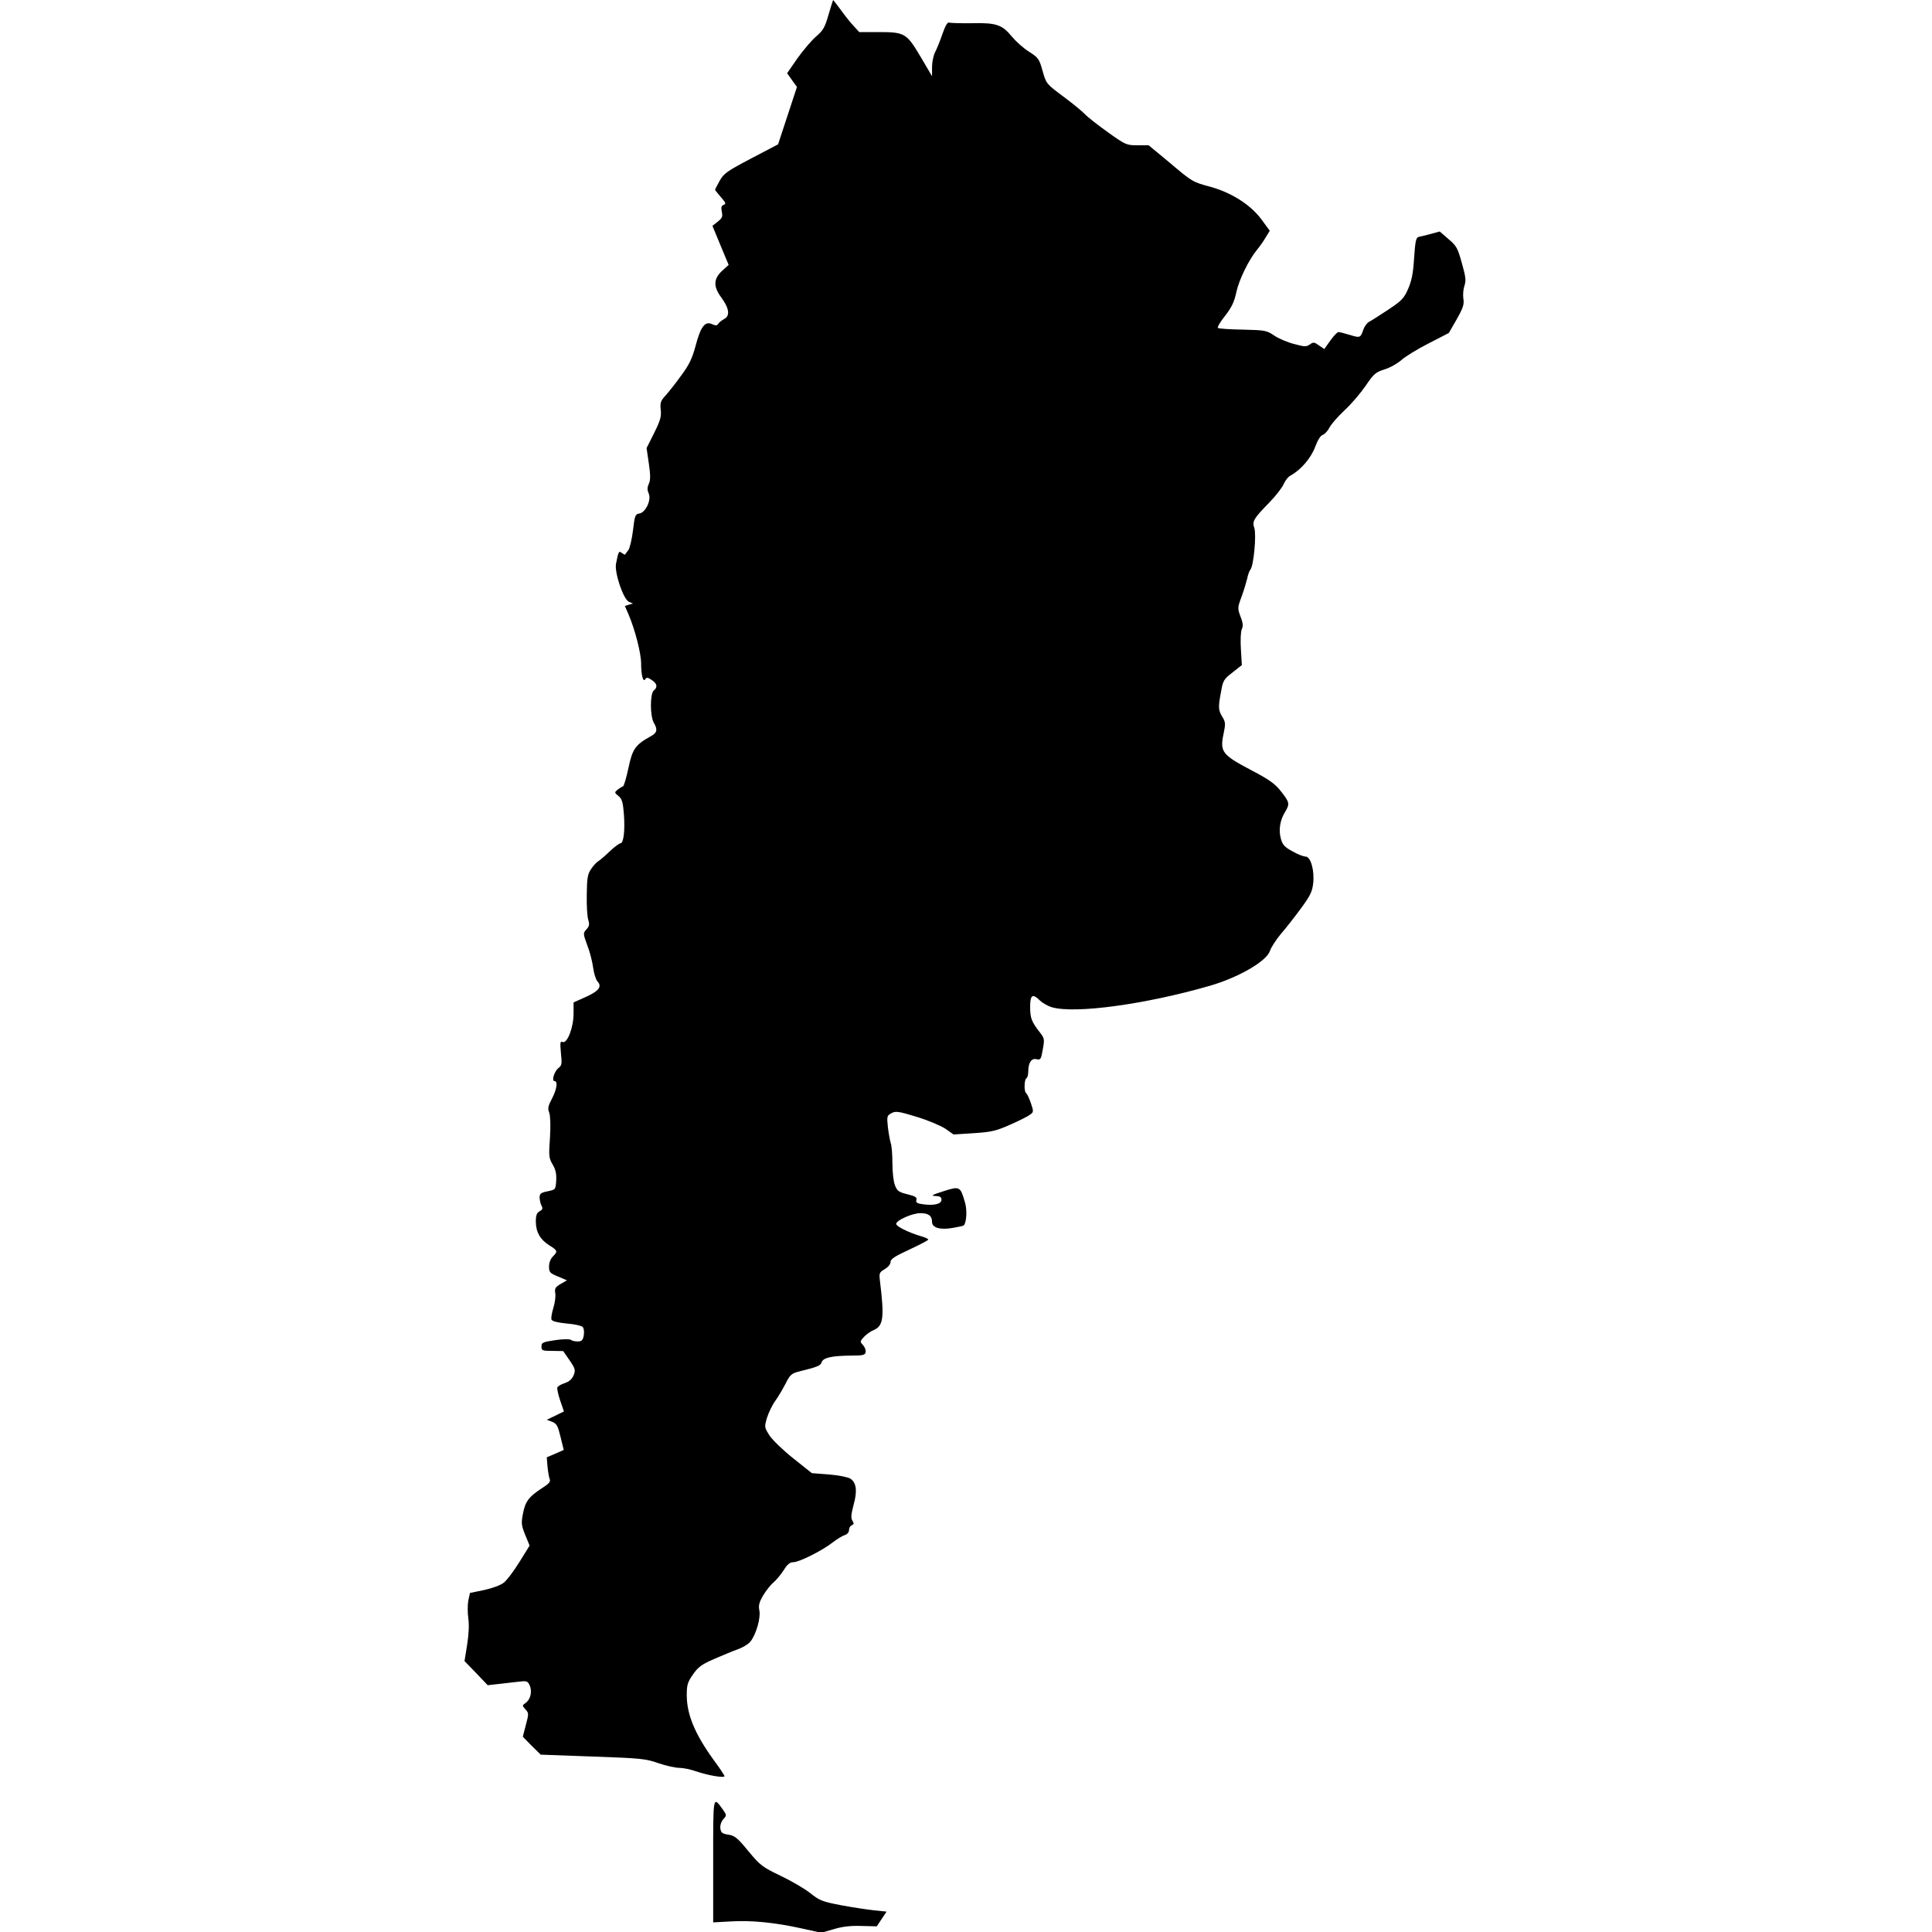
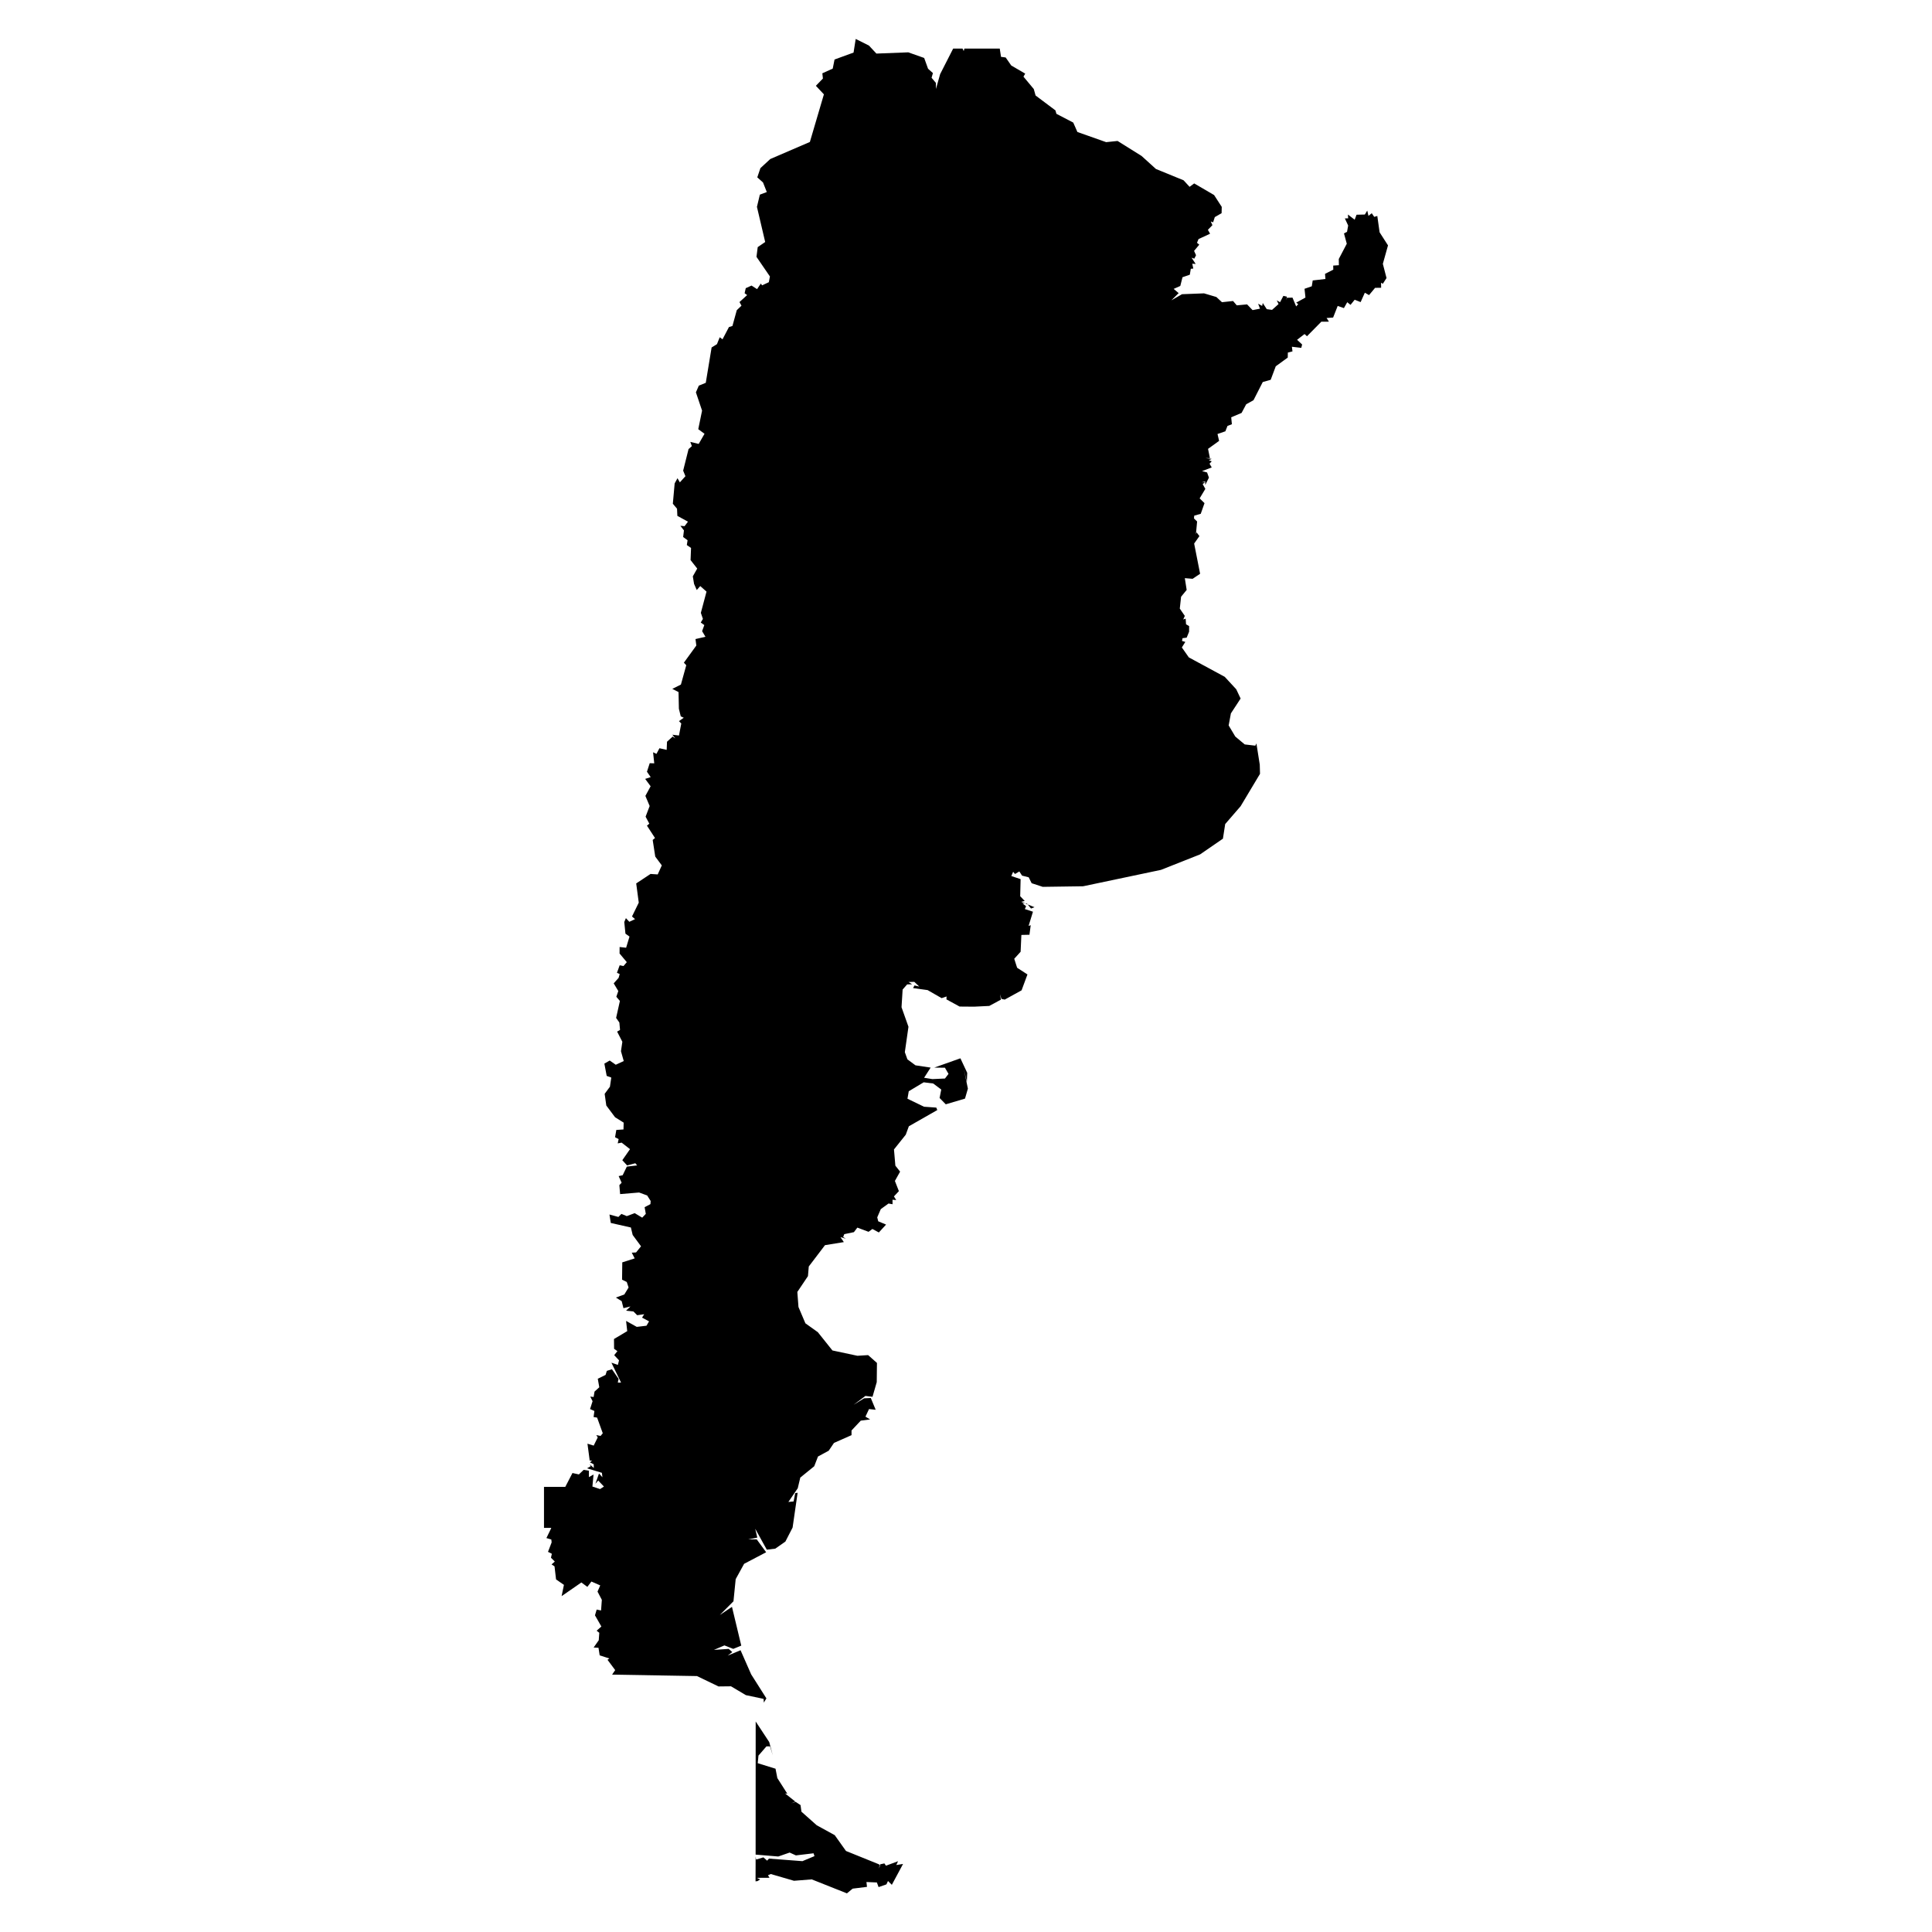
- <svg xmlns="http://www.w3.org/2000/svg" version="1.0" width="1024pt" height="1024pt" viewBox="0 0 1024 1024" preserveAspectRatio="xMidYMid meet">
-   <g transform="translate(0,1024) scale(0.1,-0.1)" fill="#000000" stroke="none">
-     <path d="M4391 10161 c-19 -67 -29 -83 -64 -113 -23 -19 -67 -71 -99 -115 l-56 -81 26 -37 26 -36 -50 -152 -50 -152 -143 -75 c-127 -67 -145 -79 -167 -119 -13 -23 -24 -45 -24 -47 0 -2 14 -19 31 -39 26 -30 29 -36 14 -41 -12 -5 -14 -14 -9 -37 5 -25 2 -33 -22 -52 l-28 -22 43 -104 43 -103 -32 -29 c-49 -44 -51 -85 -6 -145 42 -58 46 -96 14 -113 -13 -7 -27 -18 -31 -25 -6 -10 -13 -11 -33 -2 -37 17 -60 -12 -87 -114 -18 -68 -34 -101 -77 -159 -29 -41 -67 -88 -83 -106 -25 -27 -29 -37 -25 -75 4 -36 -2 -57 -35 -123 l-40 -80 12 -82 c9 -62 9 -87 0 -107 -9 -20 -9 -32 -1 -51 16 -34 -16 -102 -50 -107 -21 -3 -24 -11 -33 -89 -6 -48 -17 -95 -25 -105 -8 -11 -16 -21 -17 -23 -1 -2 -9 2 -17 8 -16 13 -18 9 -31 -57 -9 -46 39 -190 69 -202 l21 -9 -22 -6 -21 -7 20 -46 c34 -80 66 -205 66 -258 0 -62 11 -103 22 -84 7 11 13 10 34 -4 29 -19 33 -38 11 -56 -20 -16 -20 -135 0 -170 22 -38 18 -54 -17 -73 -81 -45 -96 -67 -117 -167 -11 -52 -24 -96 -29 -98 -5 -1 -18 -9 -28 -17 -18 -15 -18 -16 4 -34 19 -16 24 -33 29 -99 6 -87 -2 -152 -19 -152 -6 0 -32 -19 -57 -43 -25 -24 -53 -48 -62 -53 -8 -5 -25 -23 -36 -40 -18 -26 -22 -46 -23 -135 -1 -57 2 -117 8 -134 7 -24 6 -34 -10 -51 -18 -20 -18 -22 5 -85 14 -35 27 -89 31 -119 4 -30 14 -62 23 -72 25 -27 7 -51 -62 -82 l-65 -29 0 -59 c0 -73 -33 -160 -58 -151 -13 6 -14 -2 -9 -58 6 -56 5 -66 -12 -79 -23 -17 -39 -70 -22 -70 19 0 12 -45 -14 -94 -20 -38 -23 -51 -14 -73 6 -18 8 -67 4 -133 -7 -97 -6 -108 14 -142 16 -27 21 -49 19 -85 -3 -48 -3 -48 -45 -57 -36 -7 -43 -13 -43 -33 0 -13 5 -33 10 -43 8 -15 6 -21 -10 -30 -15 -8 -20 -21 -20 -55 0 -55 24 -96 72 -126 44 -27 45 -32 18 -59 -12 -12 -20 -33 -20 -53 0 -30 4 -35 48 -53 l47 -20 -33 -19 c-29 -17 -33 -24 -29 -50 3 -16 -2 -51 -10 -77 -8 -26 -13 -54 -10 -62 4 -9 31 -16 81 -21 41 -3 80 -12 85 -19 6 -7 8 -27 5 -45 -5 -25 -11 -31 -33 -31 -15 0 -31 4 -36 9 -6 4 -42 4 -82 -2 -67 -10 -73 -13 -73 -34 0 -21 4 -23 58 -23 l57 -1 34 -49 c31 -46 32 -52 21 -80 -8 -19 -23 -33 -47 -41 -19 -6 -36 -16 -39 -23 -2 -6 4 -37 15 -69 l20 -58 -45 -22 -46 -22 29 -11 c24 -10 30 -22 44 -80 l17 -69 -45 -20 -45 -19 4 -51 c3 -27 8 -57 12 -66 5 -12 -5 -24 -42 -47 -69 -45 -88 -70 -100 -134 -10 -51 -9 -62 12 -114 l23 -56 -54 -87 c-29 -47 -66 -96 -81 -108 -16 -14 -59 -30 -104 -40 l-77 -16 -9 -41 c-4 -23 -4 -64 0 -93 5 -34 3 -82 -6 -140 l-14 -87 62 -64 61 -64 53 6 c28 3 76 9 105 12 49 6 53 5 64 -18 15 -32 5 -75 -20 -93 -20 -14 -20 -15 -2 -35 18 -20 18 -23 2 -83 l-16 -62 47 -48 48 -47 274 -10 c254 -9 281 -11 349 -35 41 -14 91 -25 111 -25 20 0 61 -8 91 -19 62 -21 149 -36 149 -25 0 4 -26 44 -59 88 -98 136 -141 239 -141 341 0 54 4 69 33 110 27 39 45 53 112 82 44 19 101 43 127 52 25 9 55 27 66 41 30 39 54 123 47 163 -6 28 -1 45 20 81 15 25 39 56 55 69 15 13 40 43 54 65 19 31 33 42 51 42 31 0 156 63 210 106 22 17 50 34 63 38 13 4 22 15 22 27 0 11 7 22 15 25 11 5 12 10 3 24 -9 14 -7 33 6 83 21 75 15 119 -17 140 -13 8 -63 18 -113 22 l-91 7 -98 78 c-53 42 -110 97 -126 121 -28 44 -28 45 -14 94 9 28 28 68 44 90 16 22 40 63 55 92 23 46 31 53 68 63 101 25 117 31 123 50 8 24 53 34 155 35 64 0 75 3 78 18 2 10 -4 27 -14 38 -17 18 -16 20 5 43 13 14 36 30 51 36 52 22 58 65 34 260 -5 42 -4 46 25 63 18 11 31 26 31 38 0 16 22 30 100 66 55 26 100 49 100 53 0 4 -17 12 -39 18 -67 20 -131 52 -131 65 0 19 85 57 128 57 43 0 62 -14 62 -46 0 -32 43 -44 111 -32 30 5 56 11 57 13 15 15 19 83 6 124 -24 83 -27 85 -114 57 -60 -19 -69 -24 -42 -25 24 -1 32 -5 32 -20 0 -22 -38 -32 -97 -24 -32 4 -40 9 -36 23 4 14 -6 20 -47 30 -45 11 -54 17 -66 46 -8 20 -14 68 -14 118 0 47 -4 95 -9 108 -4 13 -11 50 -15 84 -6 57 -5 61 19 74 22 12 37 10 132 -19 60 -18 128 -47 153 -63 l44 -31 108 7 c93 6 117 12 190 44 46 20 94 44 106 53 21 15 21 17 6 62 -9 26 -20 49 -25 53 -12 7 -11 71 1 79 6 3 10 20 10 36 0 46 17 72 44 65 21 -5 24 -1 33 52 10 55 9 59 -17 92 -43 55 -50 75 -50 134 0 64 13 72 53 32 14 -13 42 -29 63 -35 125 -35 496 16 836 114 152 44 301 130 319 185 6 19 33 60 58 90 26 30 74 91 106 135 49 66 60 89 65 132 8 69 -13 143 -40 143 -11 0 -43 12 -70 28 -41 22 -52 34 -61 66 -13 46 -5 99 22 142 26 43 24 52 -21 109 -32 41 -61 62 -162 115 -150 79 -163 96 -143 190 11 53 11 62 -6 90 -22 36 -23 51 -7 135 10 58 15 66 61 101 l49 39 -5 84 c-3 48 -1 94 5 107 8 16 6 33 -7 66 -16 43 -16 47 5 104 12 32 25 76 30 96 4 21 12 43 18 50 17 21 32 186 20 220 -12 35 -4 49 81 136 34 35 68 79 75 97 8 18 24 39 37 45 53 29 107 91 129 150 14 37 29 62 41 65 11 4 26 21 35 38 9 18 45 59 80 92 36 33 86 92 112 130 43 63 52 72 100 87 30 9 70 32 90 50 20 18 85 58 144 88 l107 55 42 73 c35 62 40 80 35 110 -3 20 0 51 6 68 9 27 7 46 -14 120 -22 80 -29 92 -71 127 l-46 40 -48 -13 c-26 -7 -55 -14 -65 -16 -13 -4 -17 -24 -23 -112 -5 -82 -13 -120 -32 -164 -22 -50 -34 -62 -106 -110 -45 -30 -91 -59 -101 -64 -11 -6 -24 -24 -30 -41 -15 -44 -17 -45 -72 -28 -27 8 -54 15 -60 15 -6 0 -25 -20 -43 -45 l-32 -45 -28 19 c-25 18 -30 19 -49 5 -19 -13 -28 -12 -84 3 -35 9 -82 29 -105 45 -40 27 -48 28 -167 31 -68 1 -127 5 -131 9 -4 4 13 33 39 65 35 46 48 73 59 125 14 65 65 170 110 225 13 15 33 44 45 64 l22 36 -44 60 c-57 77 -158 142 -271 173 -95 26 -93 24 -223 134 l-104 86 -60 0 c-57 0 -62 2 -156 69 -53 38 -108 81 -122 96 -14 15 -65 57 -115 94 -90 67 -90 68 -109 135 -18 64 -22 70 -72 102 -29 18 -69 54 -90 79 -52 64 -83 75 -212 72 -59 -1 -113 1 -121 3 -9 4 -20 -15 -36 -60 -12 -36 -30 -80 -39 -97 -9 -18 -16 -53 -16 -79 l0 -48 -60 102 c-75 126 -84 132 -223 132 l-103 0 -30 33 c-17 17 -47 56 -68 85 -21 28 -39 52 -40 52 -1 0 -12 -35 -25 -79z" />
-     <path d="M3780 376 l0 -325 93 5 c107 7 238 -6 380 -38 l100 -22 66 19 c46 14 90 19 147 17 l81 -2 26 39 26 39 -67 7 c-37 4 -116 16 -175 27 -99 19 -114 25 -165 66 -31 24 -102 65 -157 91 -93 45 -105 53 -168 129 -58 71 -73 83 -107 88 -33 5 -39 11 -42 33 -2 15 4 35 15 48 19 21 19 22 -1 51 -54 74 -52 83 -52 -272z" />
-   </g>
+ <svg xmlns="http://www.w3.org/2000/svg" width="1000" height="1000" viewBox="0 0 1000 1000" fill="currentColor" fill-rule="evenodd">
+   <path d="M285.2 790.83L281.57 790.83L281.57 769.6L292.59 769.6L296.31 762.43L299.63 763.16L302.1 760.8L304.82 761.23L304.82 764.56L307.22 763.19L306.63 769.43L310.59 770.74L312.6 769.43L309.63 766.33L308.18 767.99L310.04 762.69L311.81 764.62L311.55 762.33L303.85 760L305.78 758.87L305.17 757.87L307.35 759.83L307.31 757.91L305.38 756.94L306.41 755.98L305.23 755.98L304.07 747.25L307.29 748.24L309.39 743.99L308.64 742.8L310.87 743.23L311.99 741.85L309.06 733.75L307.24 733.45L307.66 730.31L305.41 729.33L306.72 725.26L305.52 722.88L307.26 723.08L307.72 720.29L310.19 718.05L309.41 713.64L313.45 711.64L314.09 709.57L316.73 708.7L320.19 713.71L319.77 715.62L321.45 715.62L316.47 705.32L319.81 706.48L320.41 704.1L317.91 701.43L319.57 699.35L317.85 698.13L317.8 693.07L324.65 688.99L324.06 683.7L329.59 686.79L334.62 686.19L335.95 683.93L332.32 681.99L333.44 680.24L329.81 680.75L327.88 678.82L324.03 678.41L326.33 676.22L322.7 677.11L321.78 673.47L318.77 671.61L323.14 670.03L325.35 666.41L324.41 663.55L321.98 662.36L322.09 653.4L328.52 651.34L326.99 648.38L329.22 648.26L331.8 645.08L327.47 639.22L326.55 635.35L316.14 633L315.46 628.63L320.08 629.89L321.65 628.32L324.43 629.46L328.52 627.92L332.41 630.26L334.27 628.29L333.65 624.84L336.67 623.25L336.78 621.62L334.97 618.77L330.81 617.24L320.97 618.06L320.58 613.42L321.76 612.17L320.21 608.75L322.29 608.3L324.45 603.83L329.78 603.22L328.84 602.1L324.58 603.22L322.11 600.52L326.09 594.8L321.76 591.42L319.73 591.81L320.21 589.58L318.35 588.64L319.01 584.85L322.72 584.61L322.81 581.07L318.35 578.28L313.82 572.21L312.97 566.17L315.7 562.48L316.4 557.74L314.02 556.88L312.82 550.52L315.59 548.93L318.72 551.11L322.85 549.2L321.41 544.1L322.13 539.23L319.42 533.96L320.93 533.08L320.58 529.26L318.9 526.87L320.86 518.09L319.01 515.92L320.03 512.96L317.65 508.98L320.19 506.15L320.75 504.16L319.33 503.53L320.75 499.62L322.72 500.02L324.43 498.01L320.69 493.54L320.71 490.17L324.08 490.54L325.83 484.77L323.73 483.26L323.12 477.23L323.97 475.22L325.74 477.12L328.71 475.73L327.12 474.37L330.62 467.21L329.3 457.26L336.72 452.35L340.43 452.6L342.55 447.93L339.16 443.37L337.83 434.76L339.03 433.76L334.86 427.36L336.08 426.33L334.16 422.71L336.26 417.19L334.05 411.96L336.76 406.97L333.94 403.16L336.8 402.23L334.86 399.44L336.3 395.02L338.64 395.1L338.03 389.38L339.78 390.2L341.33 387.29L345.07 388.13L345.24 383.92L348.17 381.24L349.57 382.22L348.02 380.29L351.43 380.7L352.63 374.51L351.43 373.24L353.92 371.51L352.37 370.81L351.39 366.85L351.21 358.21L347.98 356.57L352.44 354.33L355.21 344.32L353.97 343.01L360.42 334.12L359.98 330.78L365.14 329.59L363.41 326.68L364.55 323.54L362.71 322.22L363.83 320.35L362.76 317.22L365.69 306.22L362.45 303.35L360.64 305.39L359.24 302.22L358.6 298.31L360.88 294.29L357.44 289.9L357.68 283.62L355.5 282.11L355.89 279.63L353.6 277.95L354.01 274.54L352.17 272.16L354.34 272.34L356.09 270.02L350.6 267.01L350.43 263.3L348.26 260.74L349.2 250.21L350.67 247.53L351.89 249.67L354.78 246.48L353.6 243.6L356.39 232.46L358.1 230.91L357.31 228.73L361.64 229.77L364.66 224.53L361.42 222.15L363.39 212.54L360.2 203.07L361.71 199.61L365.31 198.14L368.33 179.85L371.09 178.14L372.53 174.56L373.97 175.63L377.3 169.29L379.11 168.72L381.36 160.54L383.79 158.22L382.76 156.34L386.72 152.73L385.41 151.77L386 149.16L388.99 147.81L391.86 149.65L393.8 146.78L394.46 147.69L397.94 146.07L398.51 143.1L391.55 132.94L392.19 127.91L396.06 125.26L391.79 107.07L393.3 100.75L396.89 99.4L394.94 94.45L391.97 91.8L393.59 87.02L398.7 82.31L419.19 73.48L426.45 48.83L422.29 44.41L425.94 40.64L425.64 37.94L431.02 35.51L431.96 30.8L441.8 27.21L442.91 20.16L449.76 23.58L453.63 27.73L470.13 27.09L478.35 30L480.37 35.6L482.88 37.82L482.18 40.26L484.41 42.89L484.45 46.05L486.62 38.35L493.35 25.16L498.21 25.16L498.82 26.43L499.17 25.14L517.47 25.16L518.13 29.43L520.53 29.74L523.42 33.9L530.65 38.11L529.74 39.67L535.09 46.1L536.01 49.42L546.31 57.15L546.79 58.91L555.51 63.44L557.66 68.32L572.55 73.58L578.45 72.96L590.87 80.72L598.32 87.47L612.62 93.32L615.73 96.7L618.11 94.94L628.41 100.95L632.37 107.07L632.3 110.34L628.78 112.37L627.91 115.07L626.7 114.63L627.54 116.55L625.2 118.95L626.33 120.97L620.36 123.75L619.56 125.67L620.74 126.64L618.05 129.86L619.07 132.11L618.16 133.89L616.76 133.38L618.88 136.63L617.11 136.49L617.65 139.01L616.36 139.13L615.84 142.19L612.06 143.49L610.92 148.01L607.49 149.53L610.07 151.72L606.28 155.46L611.81 152.28L623.21 151.84L629.59 153.73L632.48 156.42L638.23 155.8L640.15 158.05L645.49 157.55L648.33 160.51L652.18 159.77L651.21 157.21L653.29 158.34L653.6 156.84L655.68 160.02L658.41 160.39L661.78 157.38L660.84 155.46L662.56 156.42L664.27 153.14L666.1 153.54L665.75 155.46L666.1 154.13L668.99 154.05L670.89 158.61L671.96 157.38L670.89 156.67L675.7 154.01L675.22 149.48L678.98 148.18L679.46 145.16L686.04 144.4L685.83 141.75L690.11 139.57L690.07 137.46L693 137.27L692.95 134.06L697.09 126.16L695.64 120.8L697.22 120L697.81 116.74L696.1 113.05L697.81 113L697.68 111.04L701.18 113.73L702.14 111.14L706.44 111.04L707.69 109L708.32 111.74L710.01 110.36L711.3 112.25L712.89 111.79L714.08 120.24L718.43 127.01L715.76 136.56L717.66 143.91L715.76 146.88L714.82 146.34L714.88 148.94L711.74 148.99L708.61 152.75L706.44 151.5L704.26 156.37L701.18 155.14L699.03 157.8L697.33 156.42L695.6 159.48L692.39 158.34L690.02 164.36L686.64 164.59L687.86 166.49L683.92 166.51L676.49 174.04L675.22 172.9L671.37 175.88L673.98 178.31L673.54 180.05L668.68 179.48L668.99 181.87L666.59 182.49L666.54 185.08L660.33 189.59L657.71 196.58L653.6 197.74L648.81 207.14L645.03 209.25L642.64 213.73L637.27 215.99L637.62 219.58L635.34 220.46L634.25 223.24L630.18 224.63L631.01 228.2L625.28 232.33L626.25 237.13L623.99 237.13L627.16 237.51L625.74 238.2L627.19 238.78L626.05 240.01L627.19 241.94L622.18 243.85L624.78 244.54L625.74 247.22L623.82 251.03L623.82 249.19L621.98 249.62L623.71 249.62L622.51 250.57L623.88 253.05L620.93 257.96L623.45 260.43L621.5 265.95L618.13 266.9L618 268.35L619.62 269.92L619.01 276.52L619.34 275.54L620.82 277.48L618.09 281.34L621.17 296.98L617.3 299.59L613.26 299.25L614.22 305.34L611.33 308.87L610.66 315.01L613.26 318.8L612.43 320.64L613.7 320.22L613.89 323.12L615.49 324.07L615.47 326.97L614.22 330.04L612.06 330.33L611.81 331.76L613.52 332.24L611.73 335.12L615.34 340.27L633.92 350.32L639.87 356.76L642.14 361.56L637.11 369.25L635.95 375.48L639.39 381.24L644.26 385.31L649.77 385.96L650.32 384.79L652.05 395.78L652.18 400.53L642.14 417.3L634.16 426.53L632.98 434.1L621.17 442.23L600.9 450.25L560.63 458.73L539.73 459.03L533.98 457.15L532.45 454.09L529.01 453.22L527.61 451.06L525.36 452.38L524.4 451.23L523.46 453.44L528.27 455.04L528.05 463.88L530.39 466.33L528.56 466.79L535.44 469.56L533.67 470.26L531.53 467.66L529.21 467.55L531.11 469.07L530.46 470.52L534.66 471.9L532.4 479.25L533.5 478.88L532.84 483.83L528.66 483.92L528.27 492.63L524.97 496.26L526.46 500.91L531.81 504.37L528.77 512.59L520.05 517.39L518.32 517.02L517.64 514.61L518.06 517.42L512.05 520.67L504.18 521.05L496.68 520.99L489.88 517.28L489.94 515.77L487.38 516.64L480.13 512.47L472.6 511.43L473.35 510.05L475.82 510.65L473.24 508.2L470.24 508.28L472.14 509.47L469.54 509.53L467.2 512.18L466.63 521.34L470.22 531.45L468.34 544.6L469.67 548.31L473.85 551.41L481.7 552.59L478.31 557.85L482.6 558.54L489.11 558.24L490.95 555.84L489.09 552.65L483.56 552.59L497.11 547.78L500.63 555.31L500.44 560.02L498.86 553.33L500.98 563.46L499.48 568.64L489.53 571.59L486.33 568.31L487.19 563.94L483.03 560.82L478.09 560.2L470.37 564.83L469.7 568.7L478.27 572.84L484.63 573.29L485.13 574.57L470.42 582.96L468.82 587.32L462.72 594.95L463.44 603.34L465.89 606.44L463.2 611.25L465.26 616.53L462.7 619.26L463.88 621.16L461.96 620.98L461.98 623.31L459.9 622.94L455.9 625.83L454.06 630.1L454.57 632.14L458.63 633.84L454.89 637.92L451.55 636.12L449.56 637.58L443.76 635.41L441.99 637.76L436.99 638.79L436.42 640.3L437.77 641.14L435.02 640.34L436.77 642.91L427.02 644.49L418.62 655.53L418.2 660.51L412.7 668.71L413.29 676.51L416.87 684.94L423.3 689.53L430.86 698.99L443.79 701.75L449.34 701.4L453.91 705.45L453.8 715.39L451.61 722.98L447.94 722.53L441.82 727.12L447.26 723.76L450.72 723.6L453.25 729.69L449.8 729.33L447.96 733.26L450.37 734.7L445.54 735.32L440.75 740.4L440.75 742.83L431.67 746.85L428.94 750.88L423.39 753.89L421.44 758.93L414.23 764.79L412.91 770.33L408.06 777.41L410.77 777.14L411.6 772.85L412.85 772.64L410.25 790.66L406.51 797.92L401.3 801.57L396.89 802.11L390.9 791.27L391.97 795.85L387.31 796.8L391.68 796.77L396.56 803.44L385.15 809.43L380.79 817.36L379.64 828.83L372.57 835.92L378.87 831.71L383.68 851.77L379.53 853.46L374.96 851.66L369.53 853.98L377.17 853.46L379.02 855.11L376.66 856.94L383.31 854.16L388.8 866.64L396.69 879.08L395.36 881.26L395.23 879.33L386.06 877.4L378.37 872.83L371.9 872.9L360.75 867.53L316.82 866.78L318.42 864.44L314.44 859.1L315.4 858.43L310.39 856.8L309.78 852.89L307.26 852.75L309.91 848.99L310.19 845.13L308.82 844.05L311.27 841.88L307.96 836.09L308.84 833.1L311.11 833.58L311.51 828.07L309.28 823.81L310.68 820.6L306.11 818.6L304.01 821.36L300.92 819.08L290.69 826.16L291.89 820.32L287.81 817.5L287.02 810.73L285.49 809.74L287.17 808.26L285.18 806.28L285.64 804.23L283.65 803.24L285.53 798.33L285.36 796.84L282.82 796.09L285.33 790.93ZM391.07 973.79L391.11 960.99L391.36 962.5L395.14 961.37L397.06 963.07L398.02 962.01L415.32 963.33L421.57 960.73L421.09 959.26L411.95 960.35L408.72 958.88L402.83 960.92L391.11 959.94L391.14 891.04L398.16 901.7L399.99 908.58L398.55 903.92L396.71 903.92L392.58 908.69L392.21 912.63L401.41 915.48L402.35 920.32L407.51 928.42L406.35 928.28L411.65 932.49L409.55 933.42L411.8 932.64L414.36 934.31L414.82 937.72L422.73 944.75L432.05 949.87L437.88 958.06L454.65 964.84L455.68 965.45L454.72 967.15L455.62 964.96L457.76 964.5L458.57 965.68L464.84 963.37L463.92 965.34L467.42 964.77L461.61 975.58L459.62 973.6L458.81 975.35L454.76 976.76L453.87 974.36L448.47 974.13L448.75 976.64L441.32 977.56L438.36 980L420.15 972.76L410.97 973.49L398.94 969.99L397.5 970.64L398.31 971.93L391.71 971.97L393.45 972.76L392.14 973.64Z" />
</svg>
